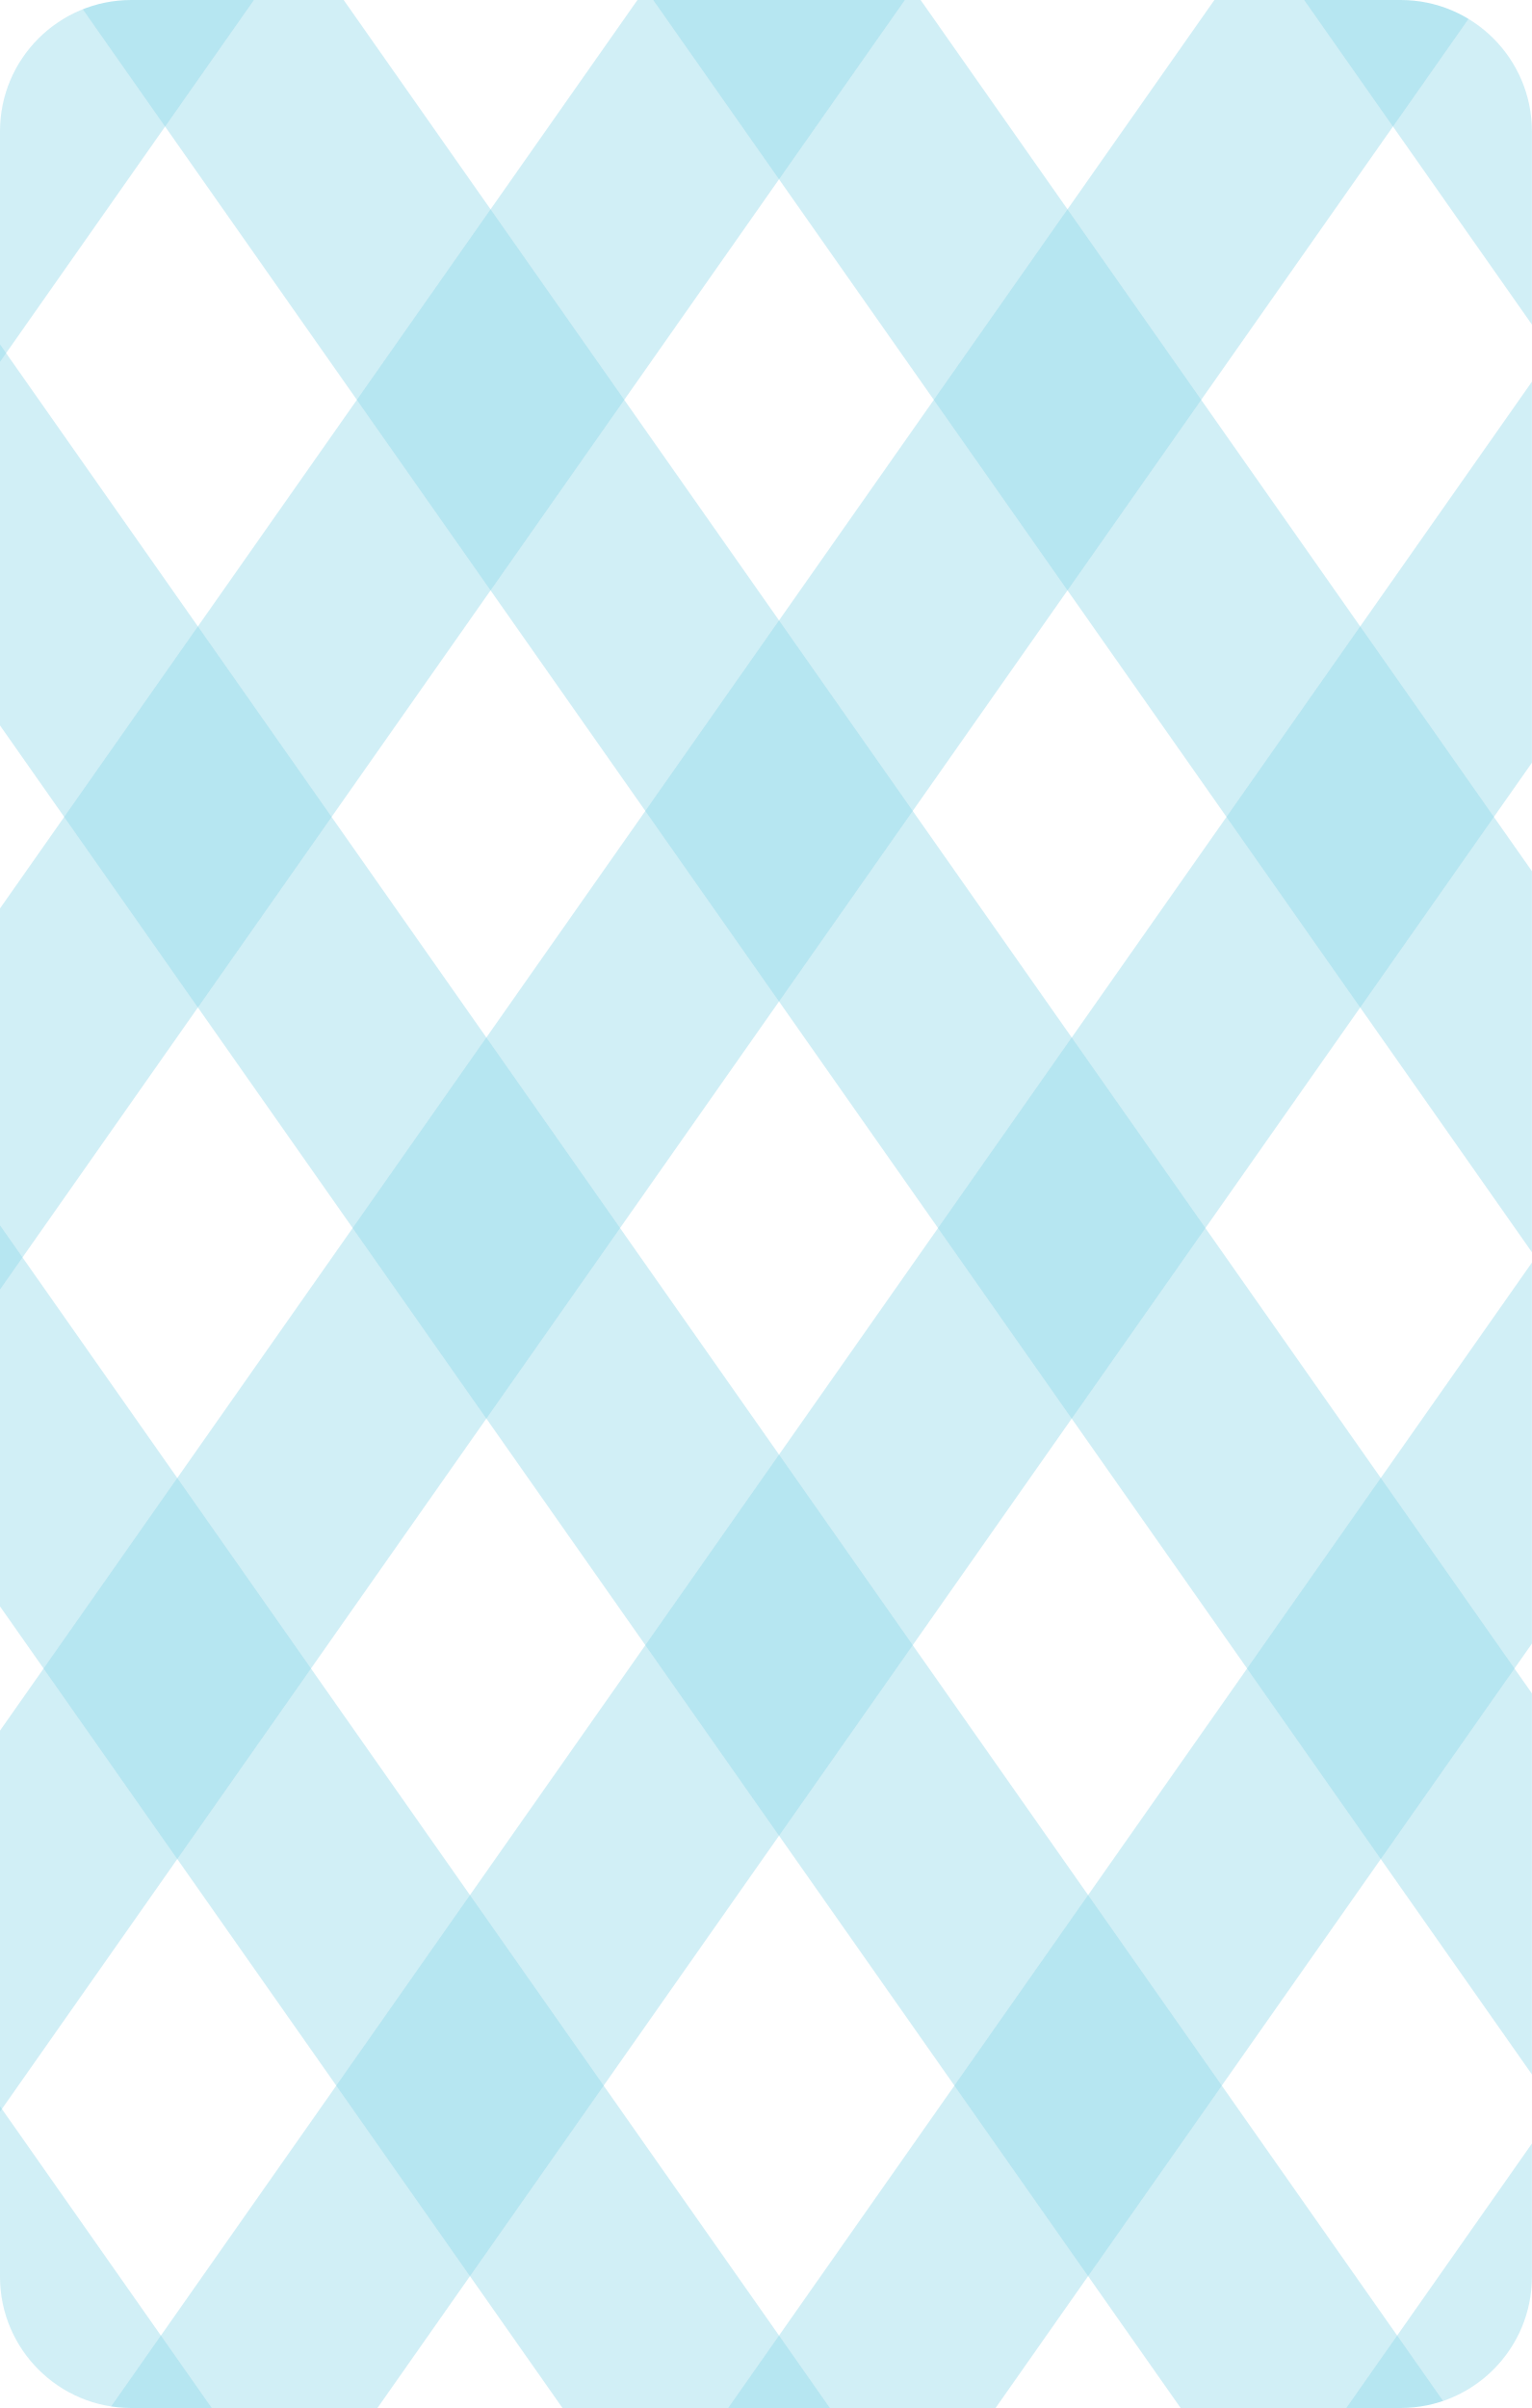
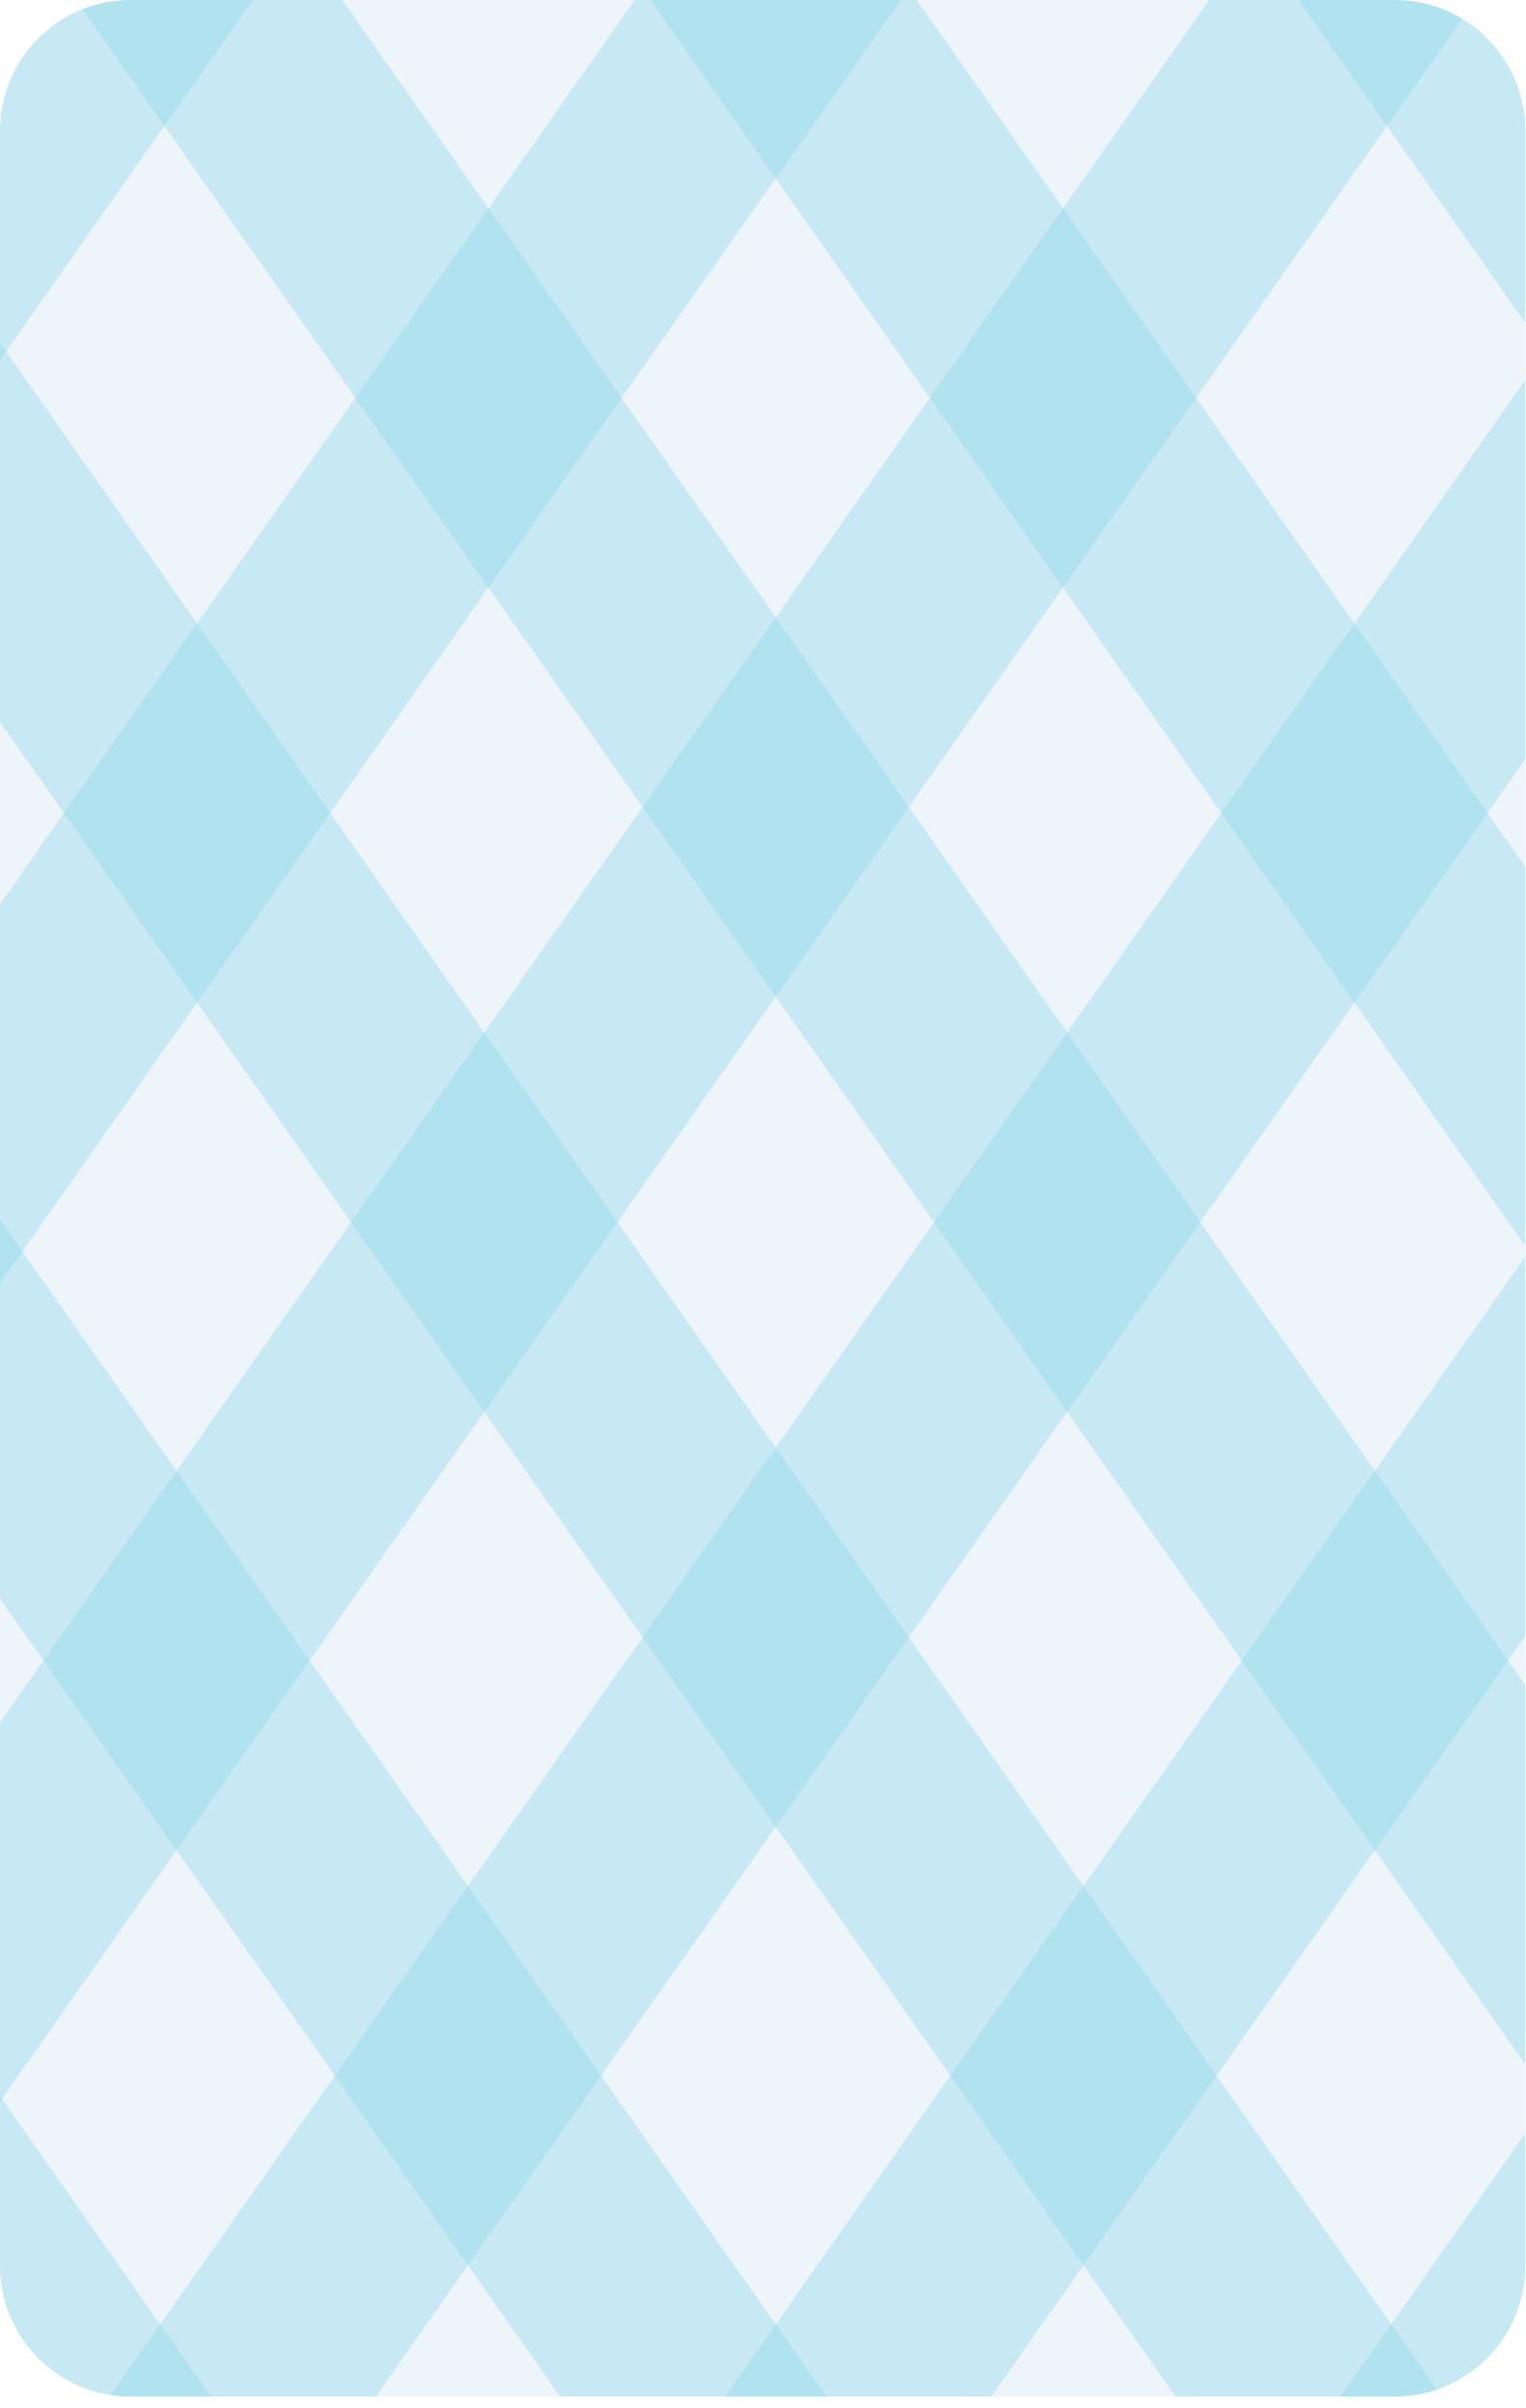
- <svg xmlns="http://www.w3.org/2000/svg" width="70" height="110" viewBox="0 0 70 110" fill="none">
-   <mask id="mask0_117_6767" style="mask-type:alpha" maskUnits="userSpaceOnUse" x="0" y="0" width="70" height="110">
-     <rect width="70" height="110" rx="6" fill="#D9D9D9" />
+ <svg xmlns="http://www.w3.org/2000/svg" width="95" height="150" viewBox="0 0 95 150" fill="none">
+   <rect width="95" height="149.286" rx="8.143" fill="#EDF5FB" />
+   <mask id="mask0_195_2118" style="mask-type:alpha" maskUnits="userSpaceOnUse" x="0" y="0" width="95" height="150">
+     <rect width="95" height="149.286" rx="8.143" fill="#D9D9D9" />
  </mask>
-   <g mask="url(#mask0_117_6767)">
+   <g mask="url(#mask0_195_2118)">
    <g opacity="0.4">
-       <line y1="-5" x2="213.05" y2="-5" transform="matrix(0.574507 0.8185 -0.820787 0.571234 16.7676 -18.6384)" stroke="#8DD6E8" stroke-width="10" />
-       <line y1="-5" x2="213.05" y2="-5" transform="matrix(0.574507 0.8185 -0.820787 0.571234 -9.5957 -18.6384)" stroke="#8DD6E8" stroke-width="10" />
-       <line y1="-5" x2="213.05" y2="-5" transform="matrix(0.574507 0.8185 -0.820787 0.571234 41.2471 -26.1387)" stroke="#8DD6E8" stroke-width="10" />
-       <line y1="-5" x2="213.05" y2="-5" transform="matrix(0.574507 0.8185 -0.820787 0.571234 -126.345 -26.1387)" stroke="#8DD6E8" stroke-width="10" />
-       <line y1="-5" x2="213.05" y2="-5" transform="matrix(0.574507 0.8185 -0.820787 0.571234 69.4922 -26.1387)" stroke="#8DD6E8" stroke-width="10" />
-       <line y1="-5" x2="213.05" y2="-5" transform="matrix(0.574507 0.8185 -0.820787 0.571234 -98.0996 -26.1387)" stroke="#8DD6E8" stroke-width="10" />
-       <line y1="-5" x2="213.05" y2="-5" transform="matrix(0.574507 0.8185 -0.820787 0.571234 -69.8535 -26.1387)" stroke="#8DD6E8" stroke-width="10" />
-       <line y1="-5" x2="213.05" y2="-5" transform="matrix(0.574507 0.8185 -0.820787 0.571234 -41.6074 -26.1387)" stroke="#8DD6E8" stroke-width="10" />
+       <line y1="-6.786" x2="289.139" y2="-6.786" transform="matrix(0.574507 0.8185 -0.820787 0.571234 22.7556 -25.2948)" stroke="#8DD6E8" stroke-width="13.571" />
+       <line y1="-6.786" x2="289.139" y2="-6.786" transform="matrix(0.574507 0.8185 -0.820787 0.571234 -13.0227 -25.2948)" stroke="#8DD6E8" stroke-width="13.571" />
+       <line y1="-6.786" x2="289.139" y2="-6.786" transform="matrix(0.574507 0.8185 -0.820787 0.571234 55.9778 -35.4738)" stroke="#8DD6E8" stroke-width="13.571" />
+       <line y1="-6.786" x2="289.139" y2="-6.786" transform="matrix(0.574507 0.8185 -0.820787 0.571234 -171.468 -35.4738)" stroke="#8DD6E8" stroke-width="13.571" />
+       <line y1="-6.786" x2="289.139" y2="-6.786" transform="matrix(0.574507 0.8185 -0.820787 0.571234 94.311 -35.4738)" stroke="#8DD6E8" stroke-width="13.571" />
+       <line y1="-6.786" x2="289.139" y2="-6.786" transform="matrix(0.574507 0.8185 -0.820787 0.571234 -133.135 -35.4738)" stroke="#8DD6E8" stroke-width="13.571" />
+       <line y1="-6.786" x2="289.139" y2="-6.786" transform="matrix(0.574507 0.8185 -0.820787 0.571234 -94.8008 -35.4738)" stroke="#8DD6E8" stroke-width="13.571" />
+       <line y1="-6.786" x2="289.139" y2="-6.786" transform="matrix(0.574507 0.8185 -0.820787 0.571234 -56.4673 -35.4738)" stroke="#8DD6E8" stroke-width="13.571" />
    </g>
    <g opacity="0.4">
-       <line y1="-5" x2="213.05" y2="-5" transform="matrix(-0.574507 0.8185 0.820787 0.571234 54.4277 -18.6384)" stroke="#8DD6E8" stroke-width="10" />
-       <line y1="-5" x2="213.05" y2="-5" transform="matrix(-0.574507 0.8185 0.820787 0.571234 80.7905 -18.6384)" stroke="#8DD6E8" stroke-width="10" />
-       <line y1="-5" x2="213.05" y2="-5" transform="matrix(-0.574507 0.8185 0.820787 0.571234 29.9482 -26.1387)" stroke="#8DD6E8" stroke-width="10" />
-       <line y1="-5" x2="213.05" y2="-5" transform="matrix(-0.574507 0.8185 0.820787 0.571234 197.54 -26.1387)" stroke="#8DD6E8" stroke-width="10" />
-       <line y1="-5" x2="213.05" y2="-5" transform="matrix(-0.574507 0.8185 0.820787 0.571234 1.70215 -26.1387)" stroke="#8DD6E8" stroke-width="10" />
-       <line y1="-5" x2="213.05" y2="-5" transform="matrix(-0.574507 0.8185 0.820787 0.571234 169.294 -26.1387)" stroke="#8DD6E8" stroke-width="10" />
-       <line y1="-5" x2="213.05" y2="-5" transform="matrix(-0.574507 0.8185 0.820787 0.571234 141.048 -26.1387)" stroke="#8DD6E8" stroke-width="10" />
-       <line y1="-5" x2="213.05" y2="-5" transform="matrix(-0.574507 0.8185 0.820787 0.571234 112.803 -26.1387)" stroke="#8DD6E8" stroke-width="10" />
+       <line y1="-6.786" x2="289.139" y2="-6.786" transform="matrix(-0.574507 0.8185 0.820787 0.571234 73.8662 -25.2948)" stroke="#8DD6E8" stroke-width="13.571" />
+       <line y1="-6.786" x2="289.139" y2="-6.786" transform="matrix(-0.574507 0.8185 0.820787 0.571234 109.645 -25.2948)" stroke="#8DD6E8" stroke-width="13.571" />
+       <line y1="-6.786" x2="289.139" y2="-6.786" transform="matrix(-0.574507 0.8185 0.820787 0.571234 40.644 -35.4738)" stroke="#8DD6E8" stroke-width="13.571" />
+       <line y1="-6.786" x2="289.139" y2="-6.786" transform="matrix(-0.574507 0.8185 0.820787 0.571234 268.09 -35.4738)" stroke="#8DD6E8" stroke-width="13.571" />
+       <line y1="-6.786" x2="289.139" y2="-6.786" transform="matrix(-0.574507 0.8185 0.820787 0.571234 2.31079 -35.4738)" stroke="#8DD6E8" stroke-width="13.571" />
+       <line y1="-6.786" x2="289.139" y2="-6.786" transform="matrix(-0.574507 0.8185 0.820787 0.571234 229.757 -35.4738)" stroke="#8DD6E8" stroke-width="13.571" />
+       <line y1="-6.786" x2="289.139" y2="-6.786" transform="matrix(-0.574507 0.8185 0.820787 0.571234 191.423 -35.4738)" stroke="#8DD6E8" stroke-width="13.571" />
+       <line y1="-6.786" x2="289.139" y2="-6.786" transform="matrix(-0.574507 0.8185 0.820787 0.571234 153.089 -35.4738)" stroke="#8DD6E8" stroke-width="13.571" />
    </g>
  </g>
</svg>
